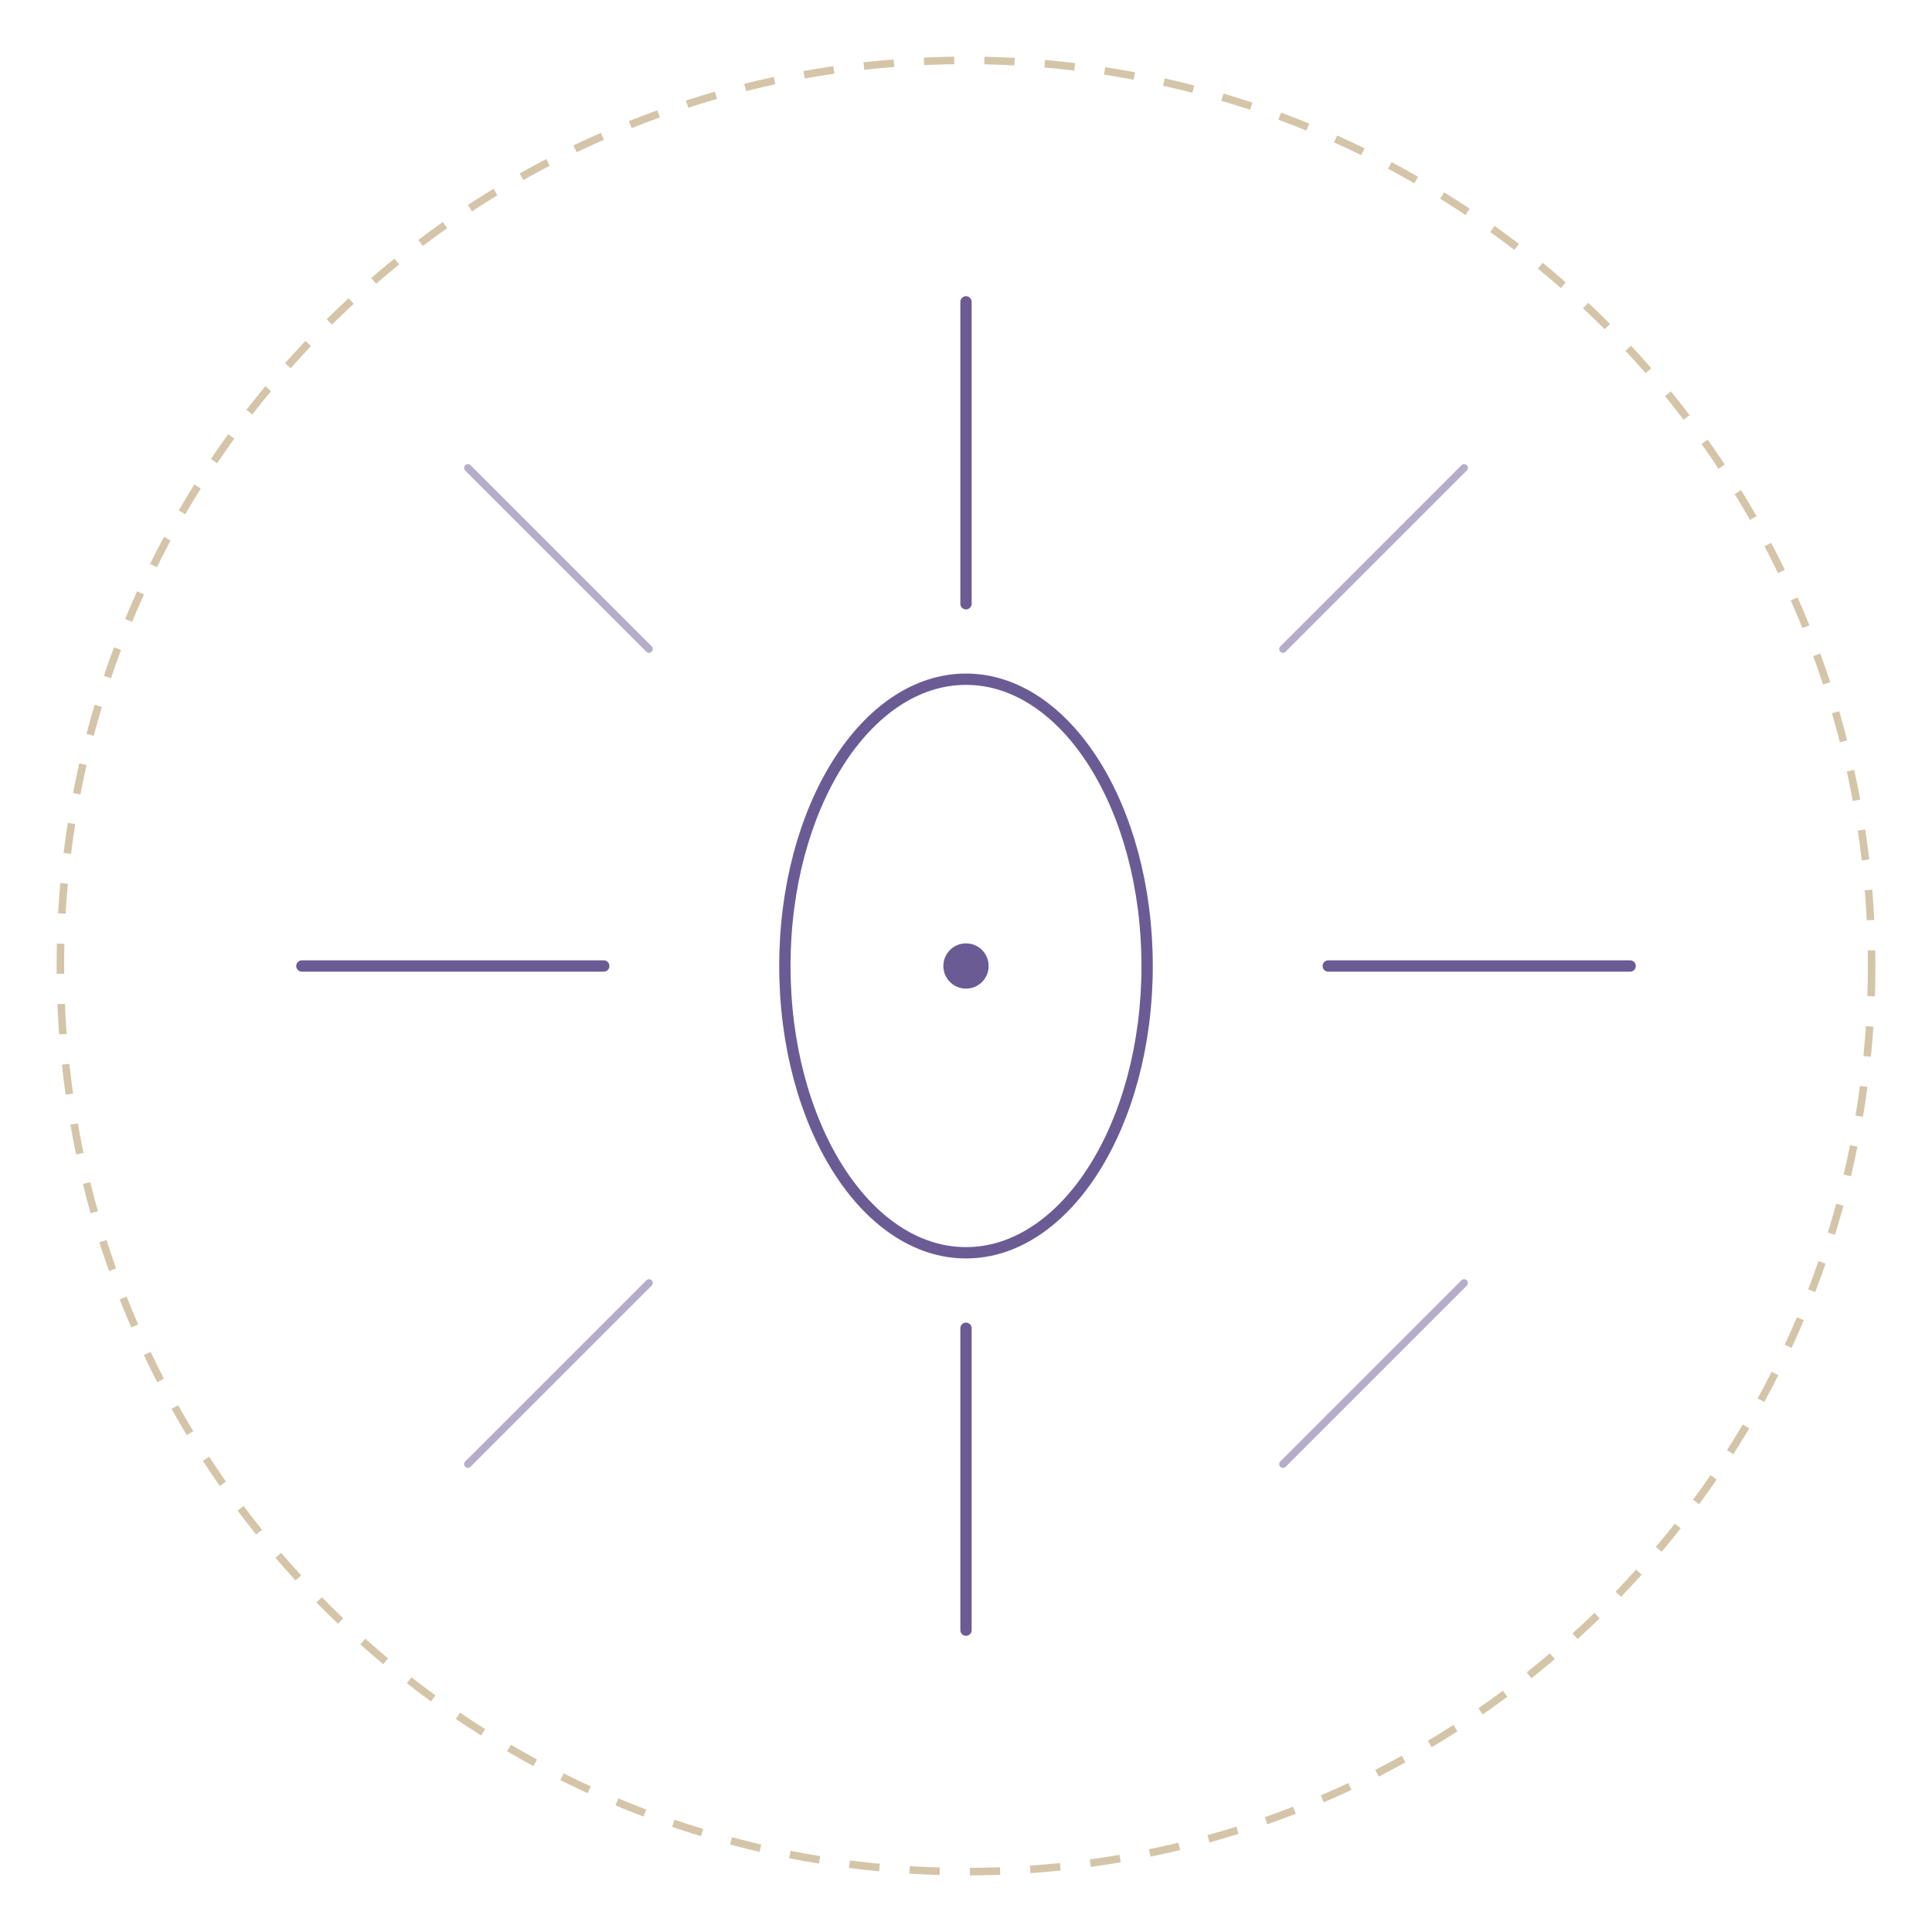
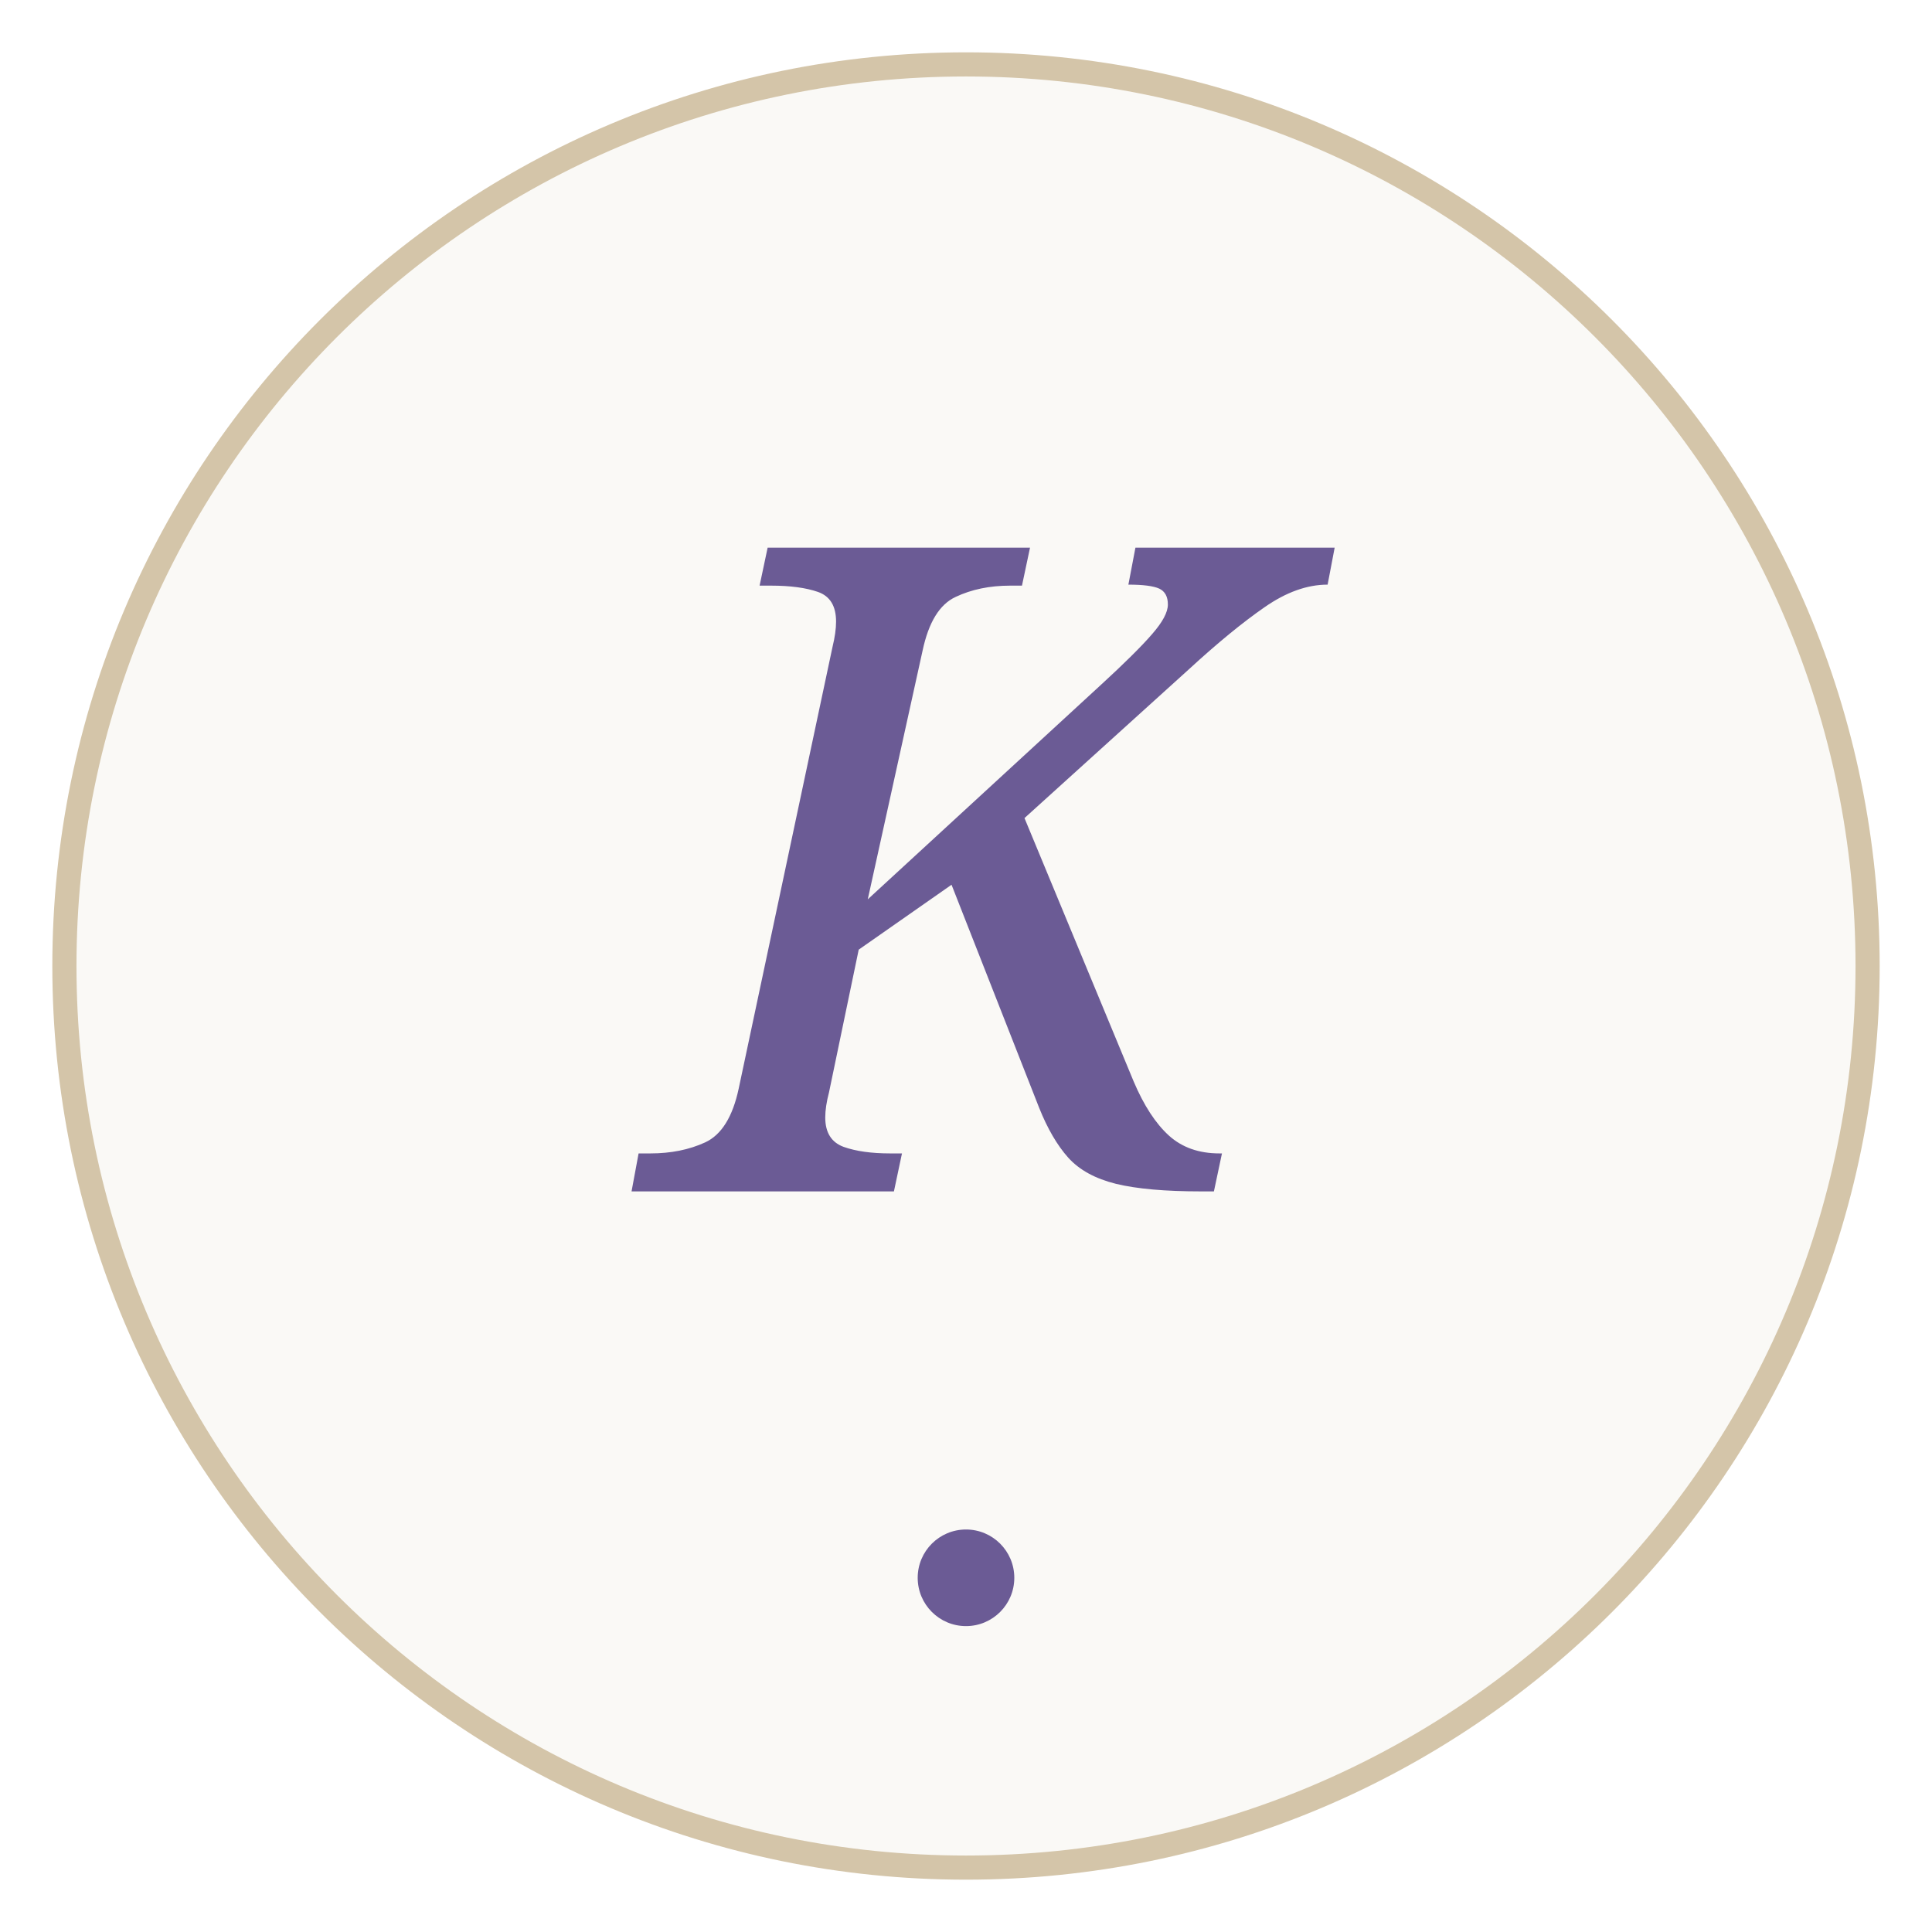
- <svg xmlns="http://www.w3.org/2000/svg" viewBox="0 0 256 256" fill="none">
-   <circle cx="128" cy="128" r="120" stroke="#D4C5A9" stroke-width="1" stroke-dasharray="4 4" />
-   <ellipse cx="128" cy="128" rx="24" ry="38" stroke="#6B5B95" stroke-width="1.5" fill="none" />
-   <line x1="128" y1="40" x2="128" y2="80" stroke="#6B5B95" stroke-width="1.5" stroke-linecap="round" />
-   <line x1="128" y1="176" x2="128" y2="216" stroke="#6B5B95" stroke-width="1.5" stroke-linecap="round" />
-   <line x1="40" y1="128" x2="80" y2="128" stroke="#6B5B95" stroke-width="1.5" stroke-linecap="round" />
-   <line x1="176" y1="128" x2="216" y2="128" stroke="#6B5B95" stroke-width="1.5" stroke-linecap="round" />
-   <line x1="62" y1="62" x2="86" y2="86" stroke="#6B5B95" stroke-width="1" stroke-linecap="round" opacity="0.5" />
-   <line x1="170" y1="62" x2="194" y2="86" stroke="#6B5B95" stroke-width="1" stroke-linecap="round" opacity="0.5" transform="rotate(90 182 74)" />
-   <line x1="62" y1="194" x2="86" y2="170" stroke="#6B5B95" stroke-width="1" stroke-linecap="round" opacity="0.5" />
-   <line x1="170" y1="194" x2="194" y2="170" stroke="#6B5B95" stroke-width="1" stroke-linecap="round" opacity="0.5" />
-   <circle cx="128" cy="128" r="3" fill="#6B5B95" />
+ <svg xmlns="http://www.w3.org/2000/svg" viewBox="0 0 120 120" fill="none">
+   <circle cx="60" cy="60" r="56" fill="#FAF9F6" stroke="#D4C5A9" stroke-width="1.5" />
+   <text x="60" y="74" text-anchor="middle" font-family="EB Garamond, Georgia, serif" font-style="italic" font-size="56" font-weight="400" fill="#6B5B95">K</text>
+   <circle cx="60" cy="98" r="3" fill="#6B5B95" />
</svg>
